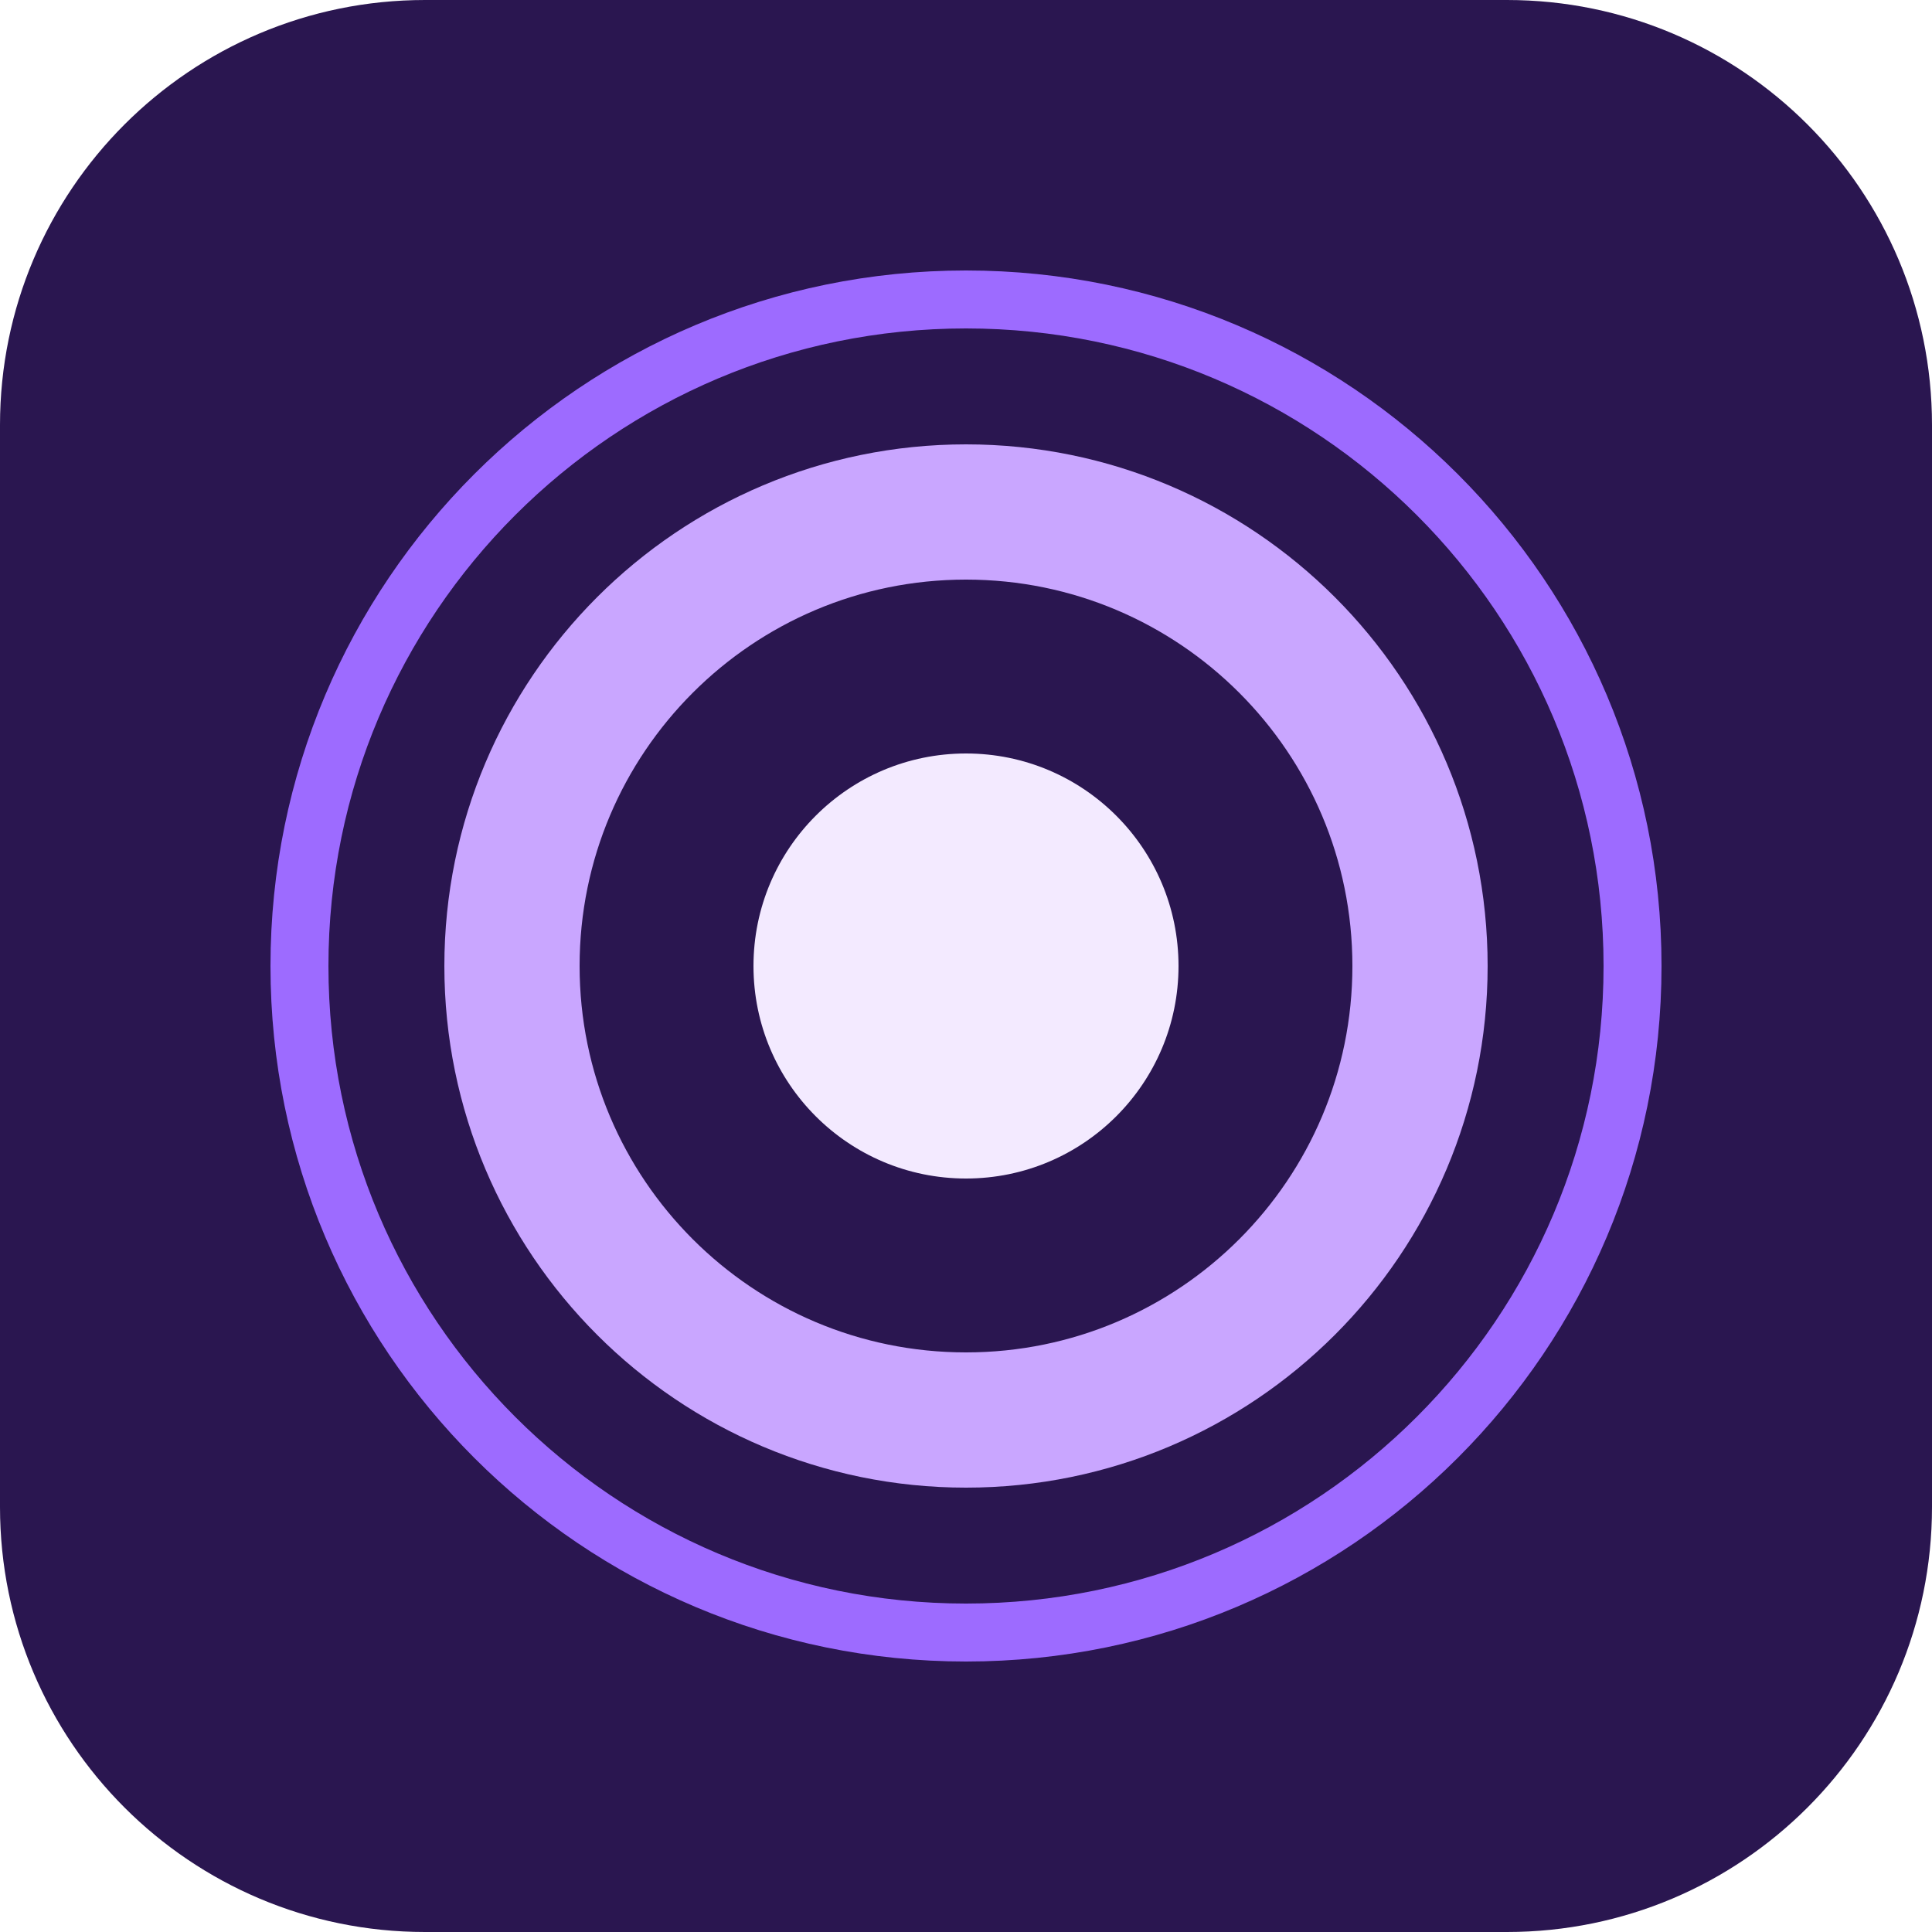
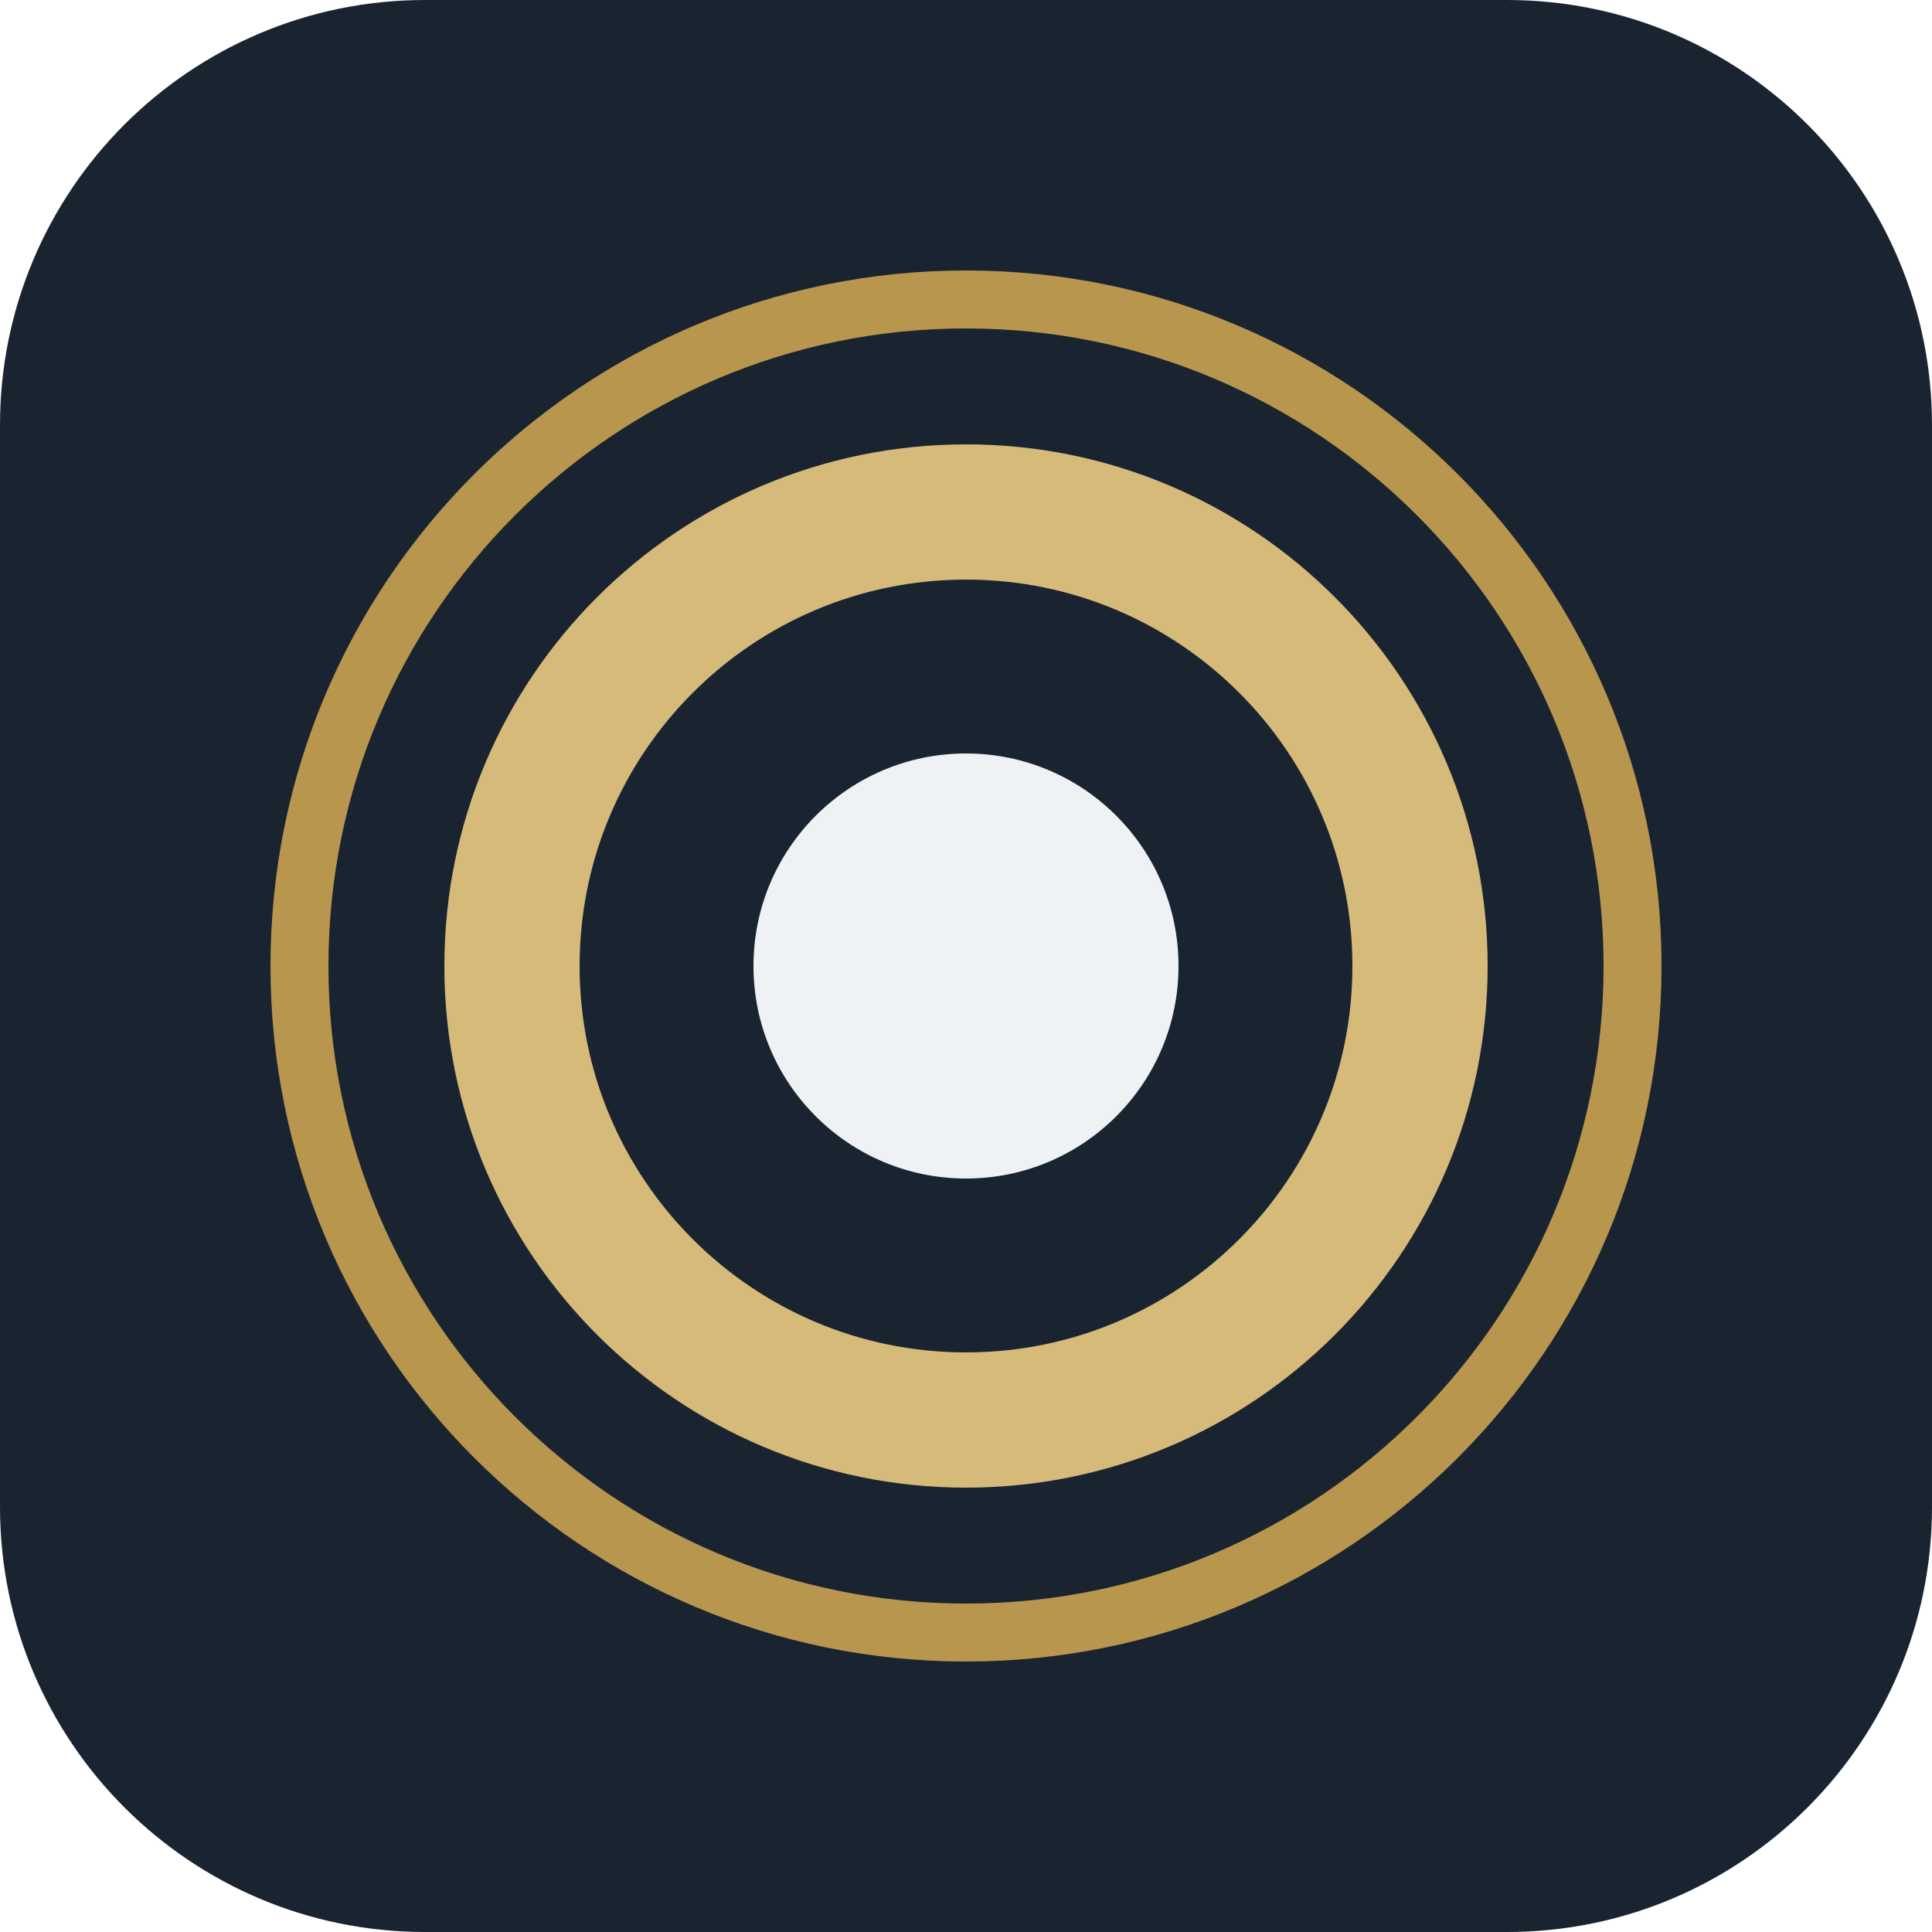
<svg xmlns="http://www.w3.org/2000/svg" viewBox="0 0 100 100">
-   <rect width="100" height="100" rx="22" fill="#2a1650" />
-   <circle cx="50" cy="50" r="34.5" fill="none" stroke="#9d6bff" stroke-width="3" />
-   <circle cx="50" cy="50" r="23.5" fill="none" stroke="#c9a6ff" stroke-width="7" />
-   <circle cx="50" cy="50" r="11" fill="#f3eaff" />
+   <rect width="100" height="100" rx="22" fill="#1a2431" />
+   <circle cx="50" cy="50" r="34.5" fill="none" stroke="#b8964e" stroke-width="3" />
+   <circle cx="50" cy="50" r="23.5" fill="none" stroke="#d6ba79" stroke-width="7" />
+   <circle cx="50" cy="50" r="11" fill="#eef2f5" />
</svg>
